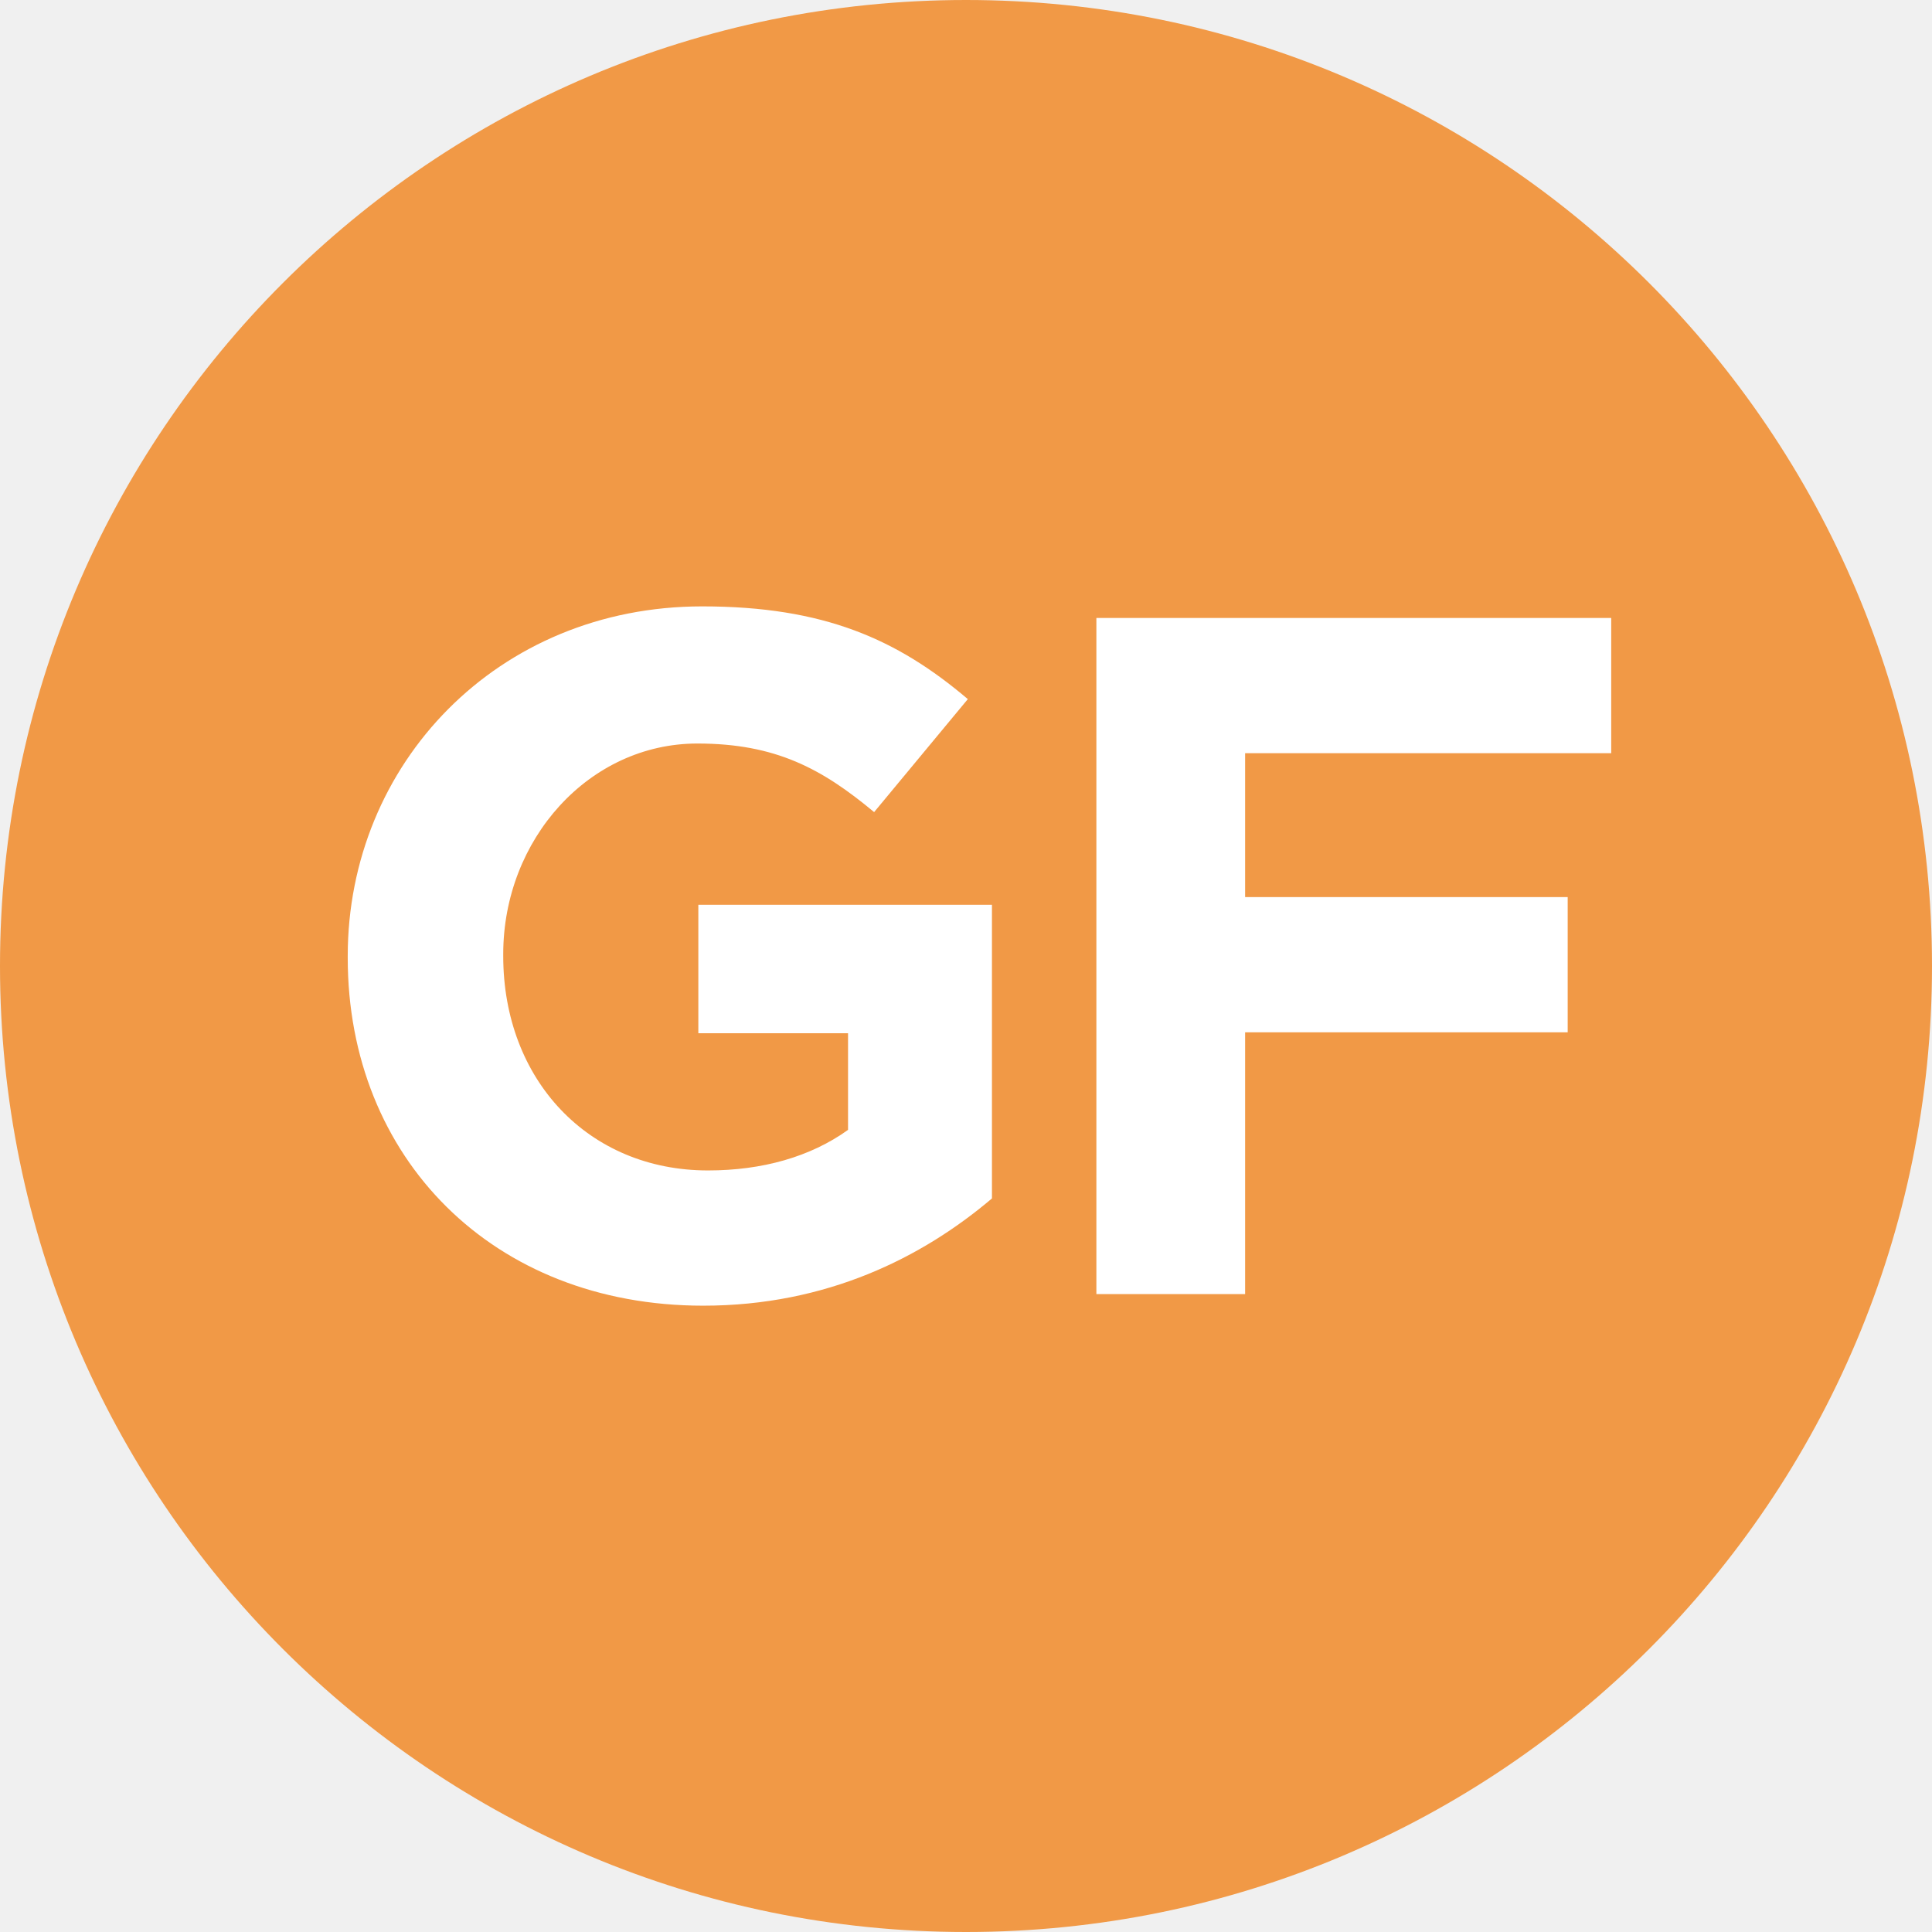
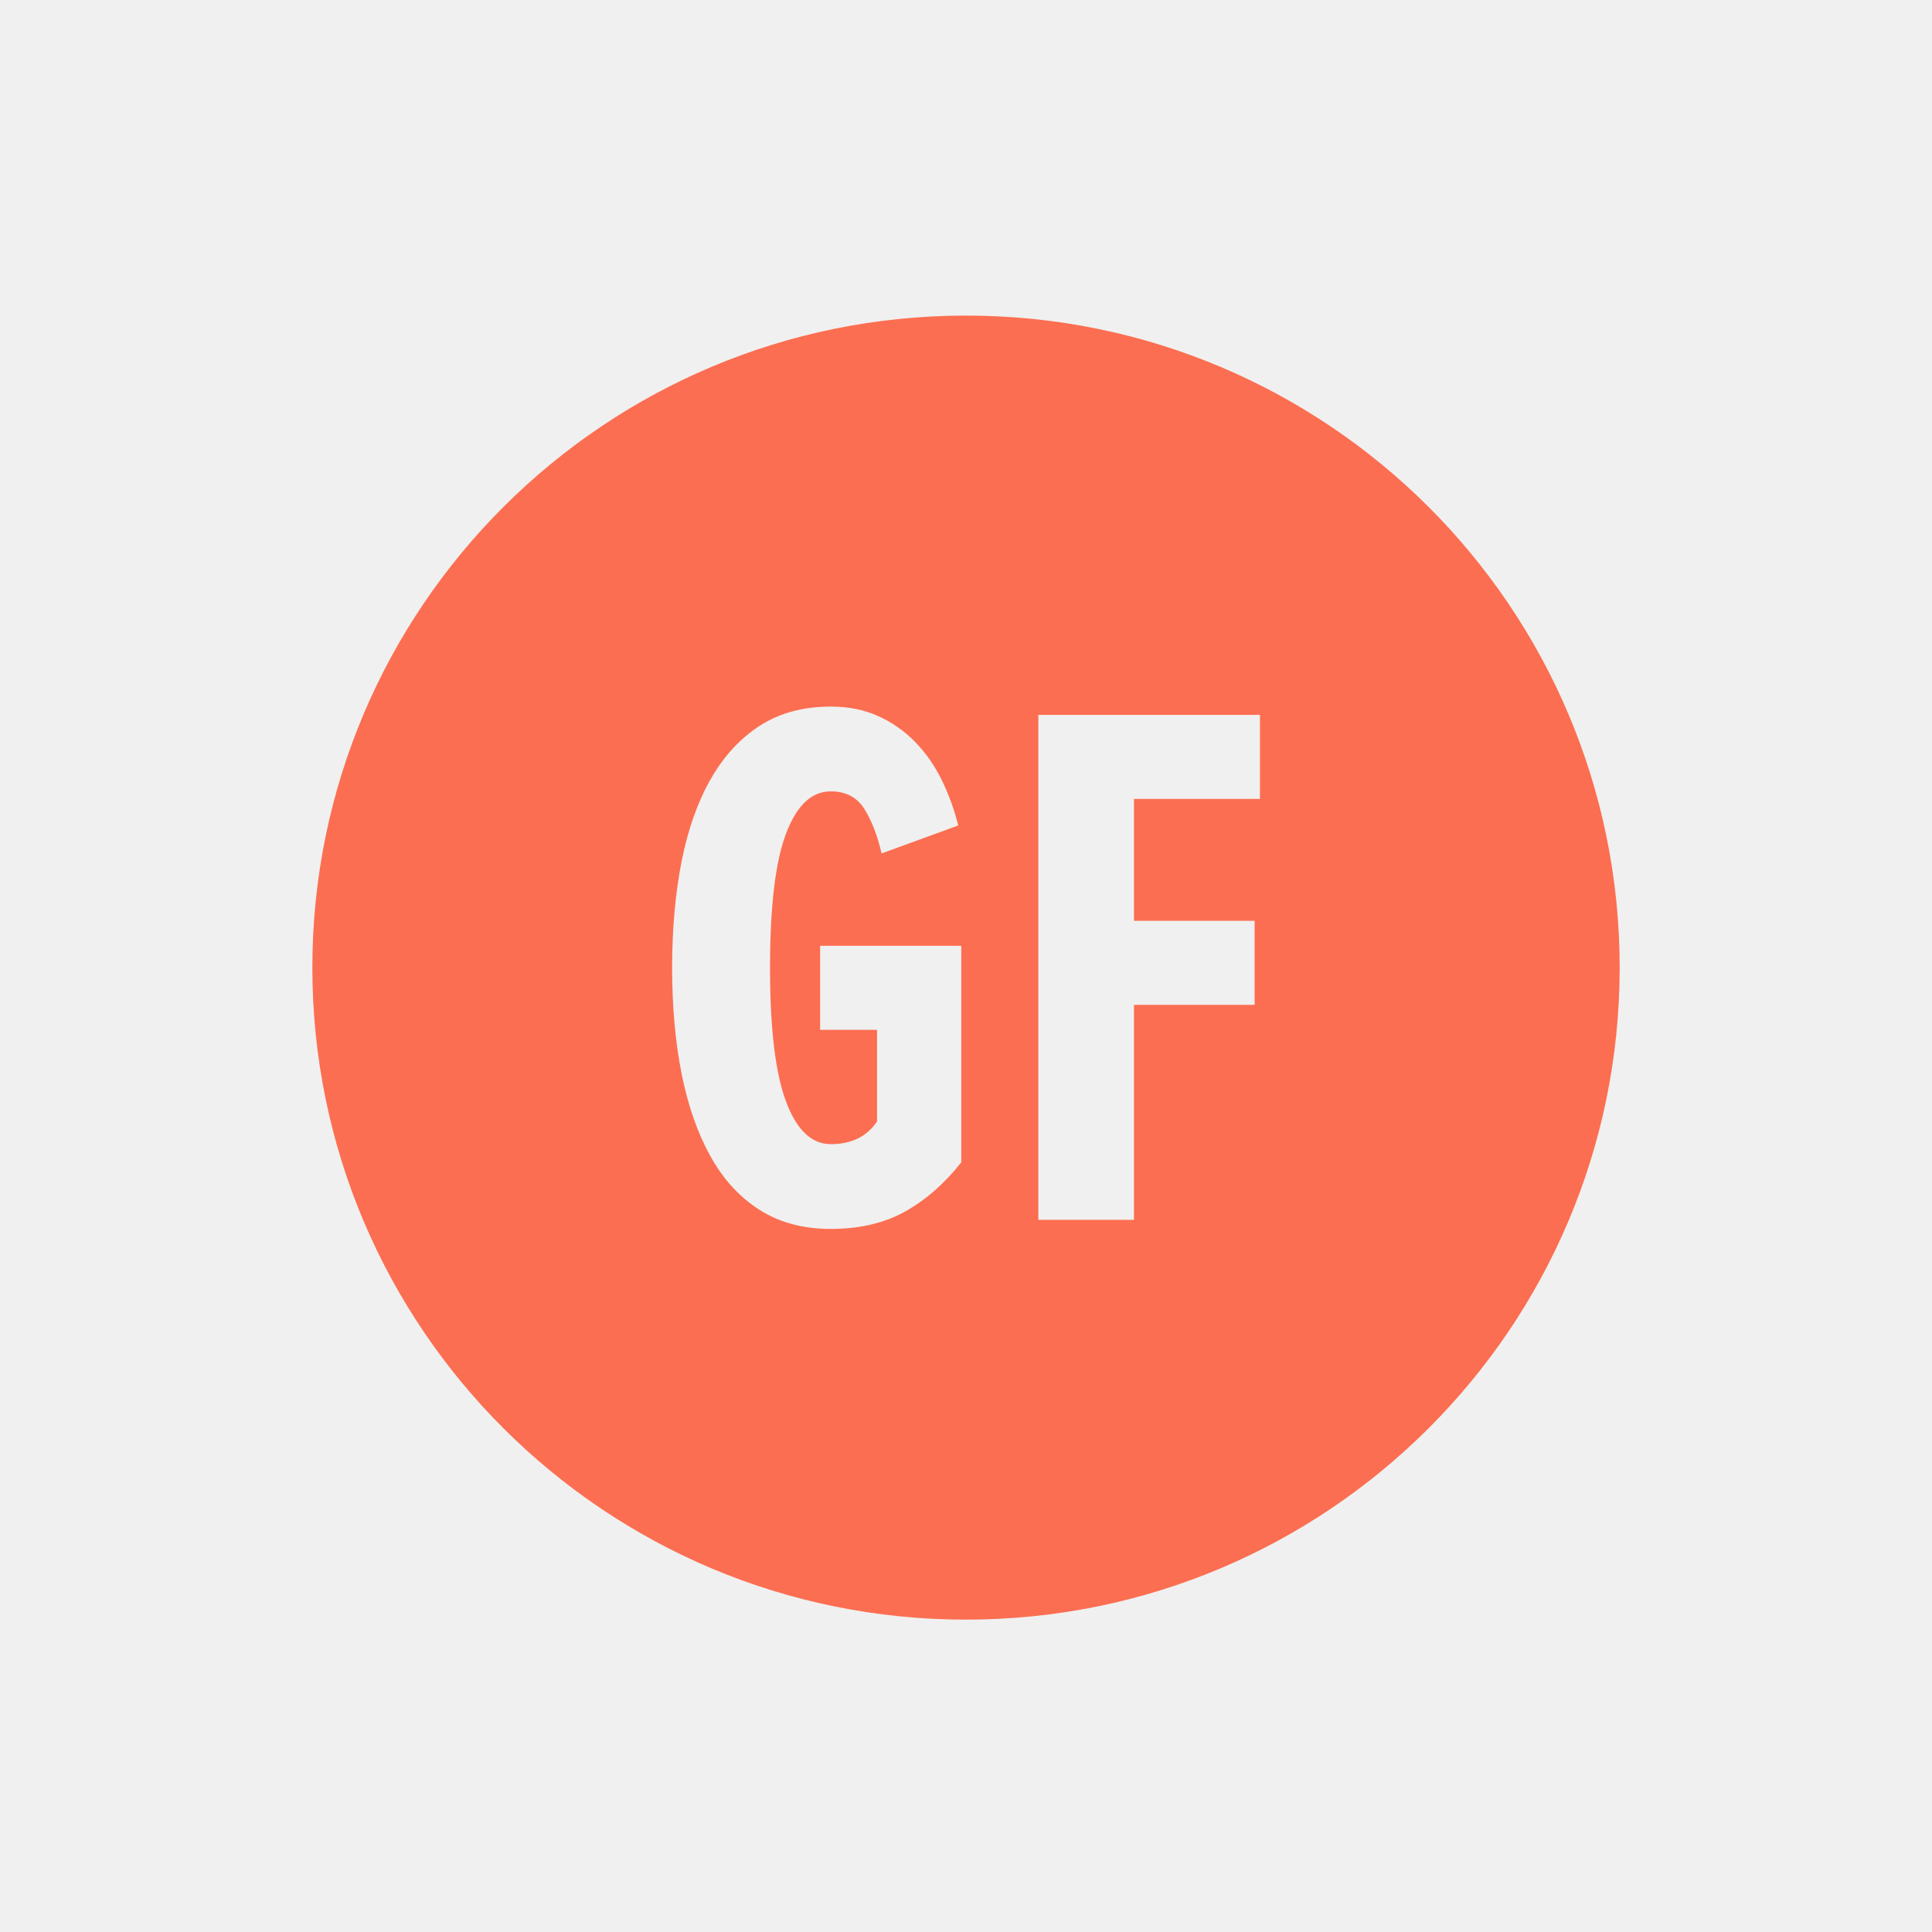
- <svg xmlns="http://www.w3.org/2000/svg" version="1.1" id="Layer_1" x="0px" y="0px" width="72px" height="72px" viewBox="0 0 72 72" enable-background="new 0 0 72 72" xml:space="preserve">
-   <g id="Layer_1_1_">
+ <svg xmlns="http://www.w3.org/2000/svg" version="1.1" id="GF_2_" x="0px" y="0px" width="1200px" height="1200px" viewBox="0 0 1200 1200" enable-background="new 0 0 1200 1200" xml:space="preserve">
+   <g id="GF">
    <g>
-       <circle fill="#F19946" cx="36" cy="36" r="36" />
-     </g>
-     <g>
-       <path fill="#FFFFFF" d="M26.206,48.659c-7.847,0-13.247-5.509-13.247-12.959v-0.072c0-7.163,5.579-13.03,13.21-13.03    c4.535,0,7.271,1.225,9.899,3.456l-3.492,4.211c-1.944-1.619-3.671-2.556-6.587-2.556c-4.031,0-7.235,3.563-7.235,7.848v0.071    c0,4.606,3.167,7.991,7.631,7.991c2.016,0,3.815-0.504,5.219-1.512v-3.601h-5.579V33.72h10.942v10.942    C34.377,46.859,30.813,48.659,26.206,48.659z" />
-       <path fill="#FFFFFF" d="M46.402,28.069v5.363h12.021v5.039H46.402v9.756h-5.543V23.03h19.186v5.039H46.402z" />
+       <path fill="#FC6E51" d="M600.006,196.014c-224.22,0-405.994,181.312-405.994,404.986c0,223.668,181.774,404.986,405.994,404.986    c224.224,0,406.003-181.318,406.003-404.986C1006.009,377.326,824.229,196.014,600.006,196.014z M597.06,721.935    c-10.37,13.166-21.997,23.354-34.882,30.563c-12.884,7.21-28.281,10.814-46.193,10.814c-16.97,0-31.661-3.918-44.073-11.755    c-12.413-7.837-22.626-18.965-30.64-33.384c-8.013-14.42-13.983-31.504-17.912-51.252c-3.928-19.748-5.892-41.691-5.892-65.828    s1.964-46.158,5.892-66.063c3.929-19.904,9.978-36.988,18.148-51.251c8.17-14.263,18.383-25.312,30.639-33.149    s26.868-11.755,43.838-11.755c10.998,0,20.818,1.959,29.46,5.877c8.642,3.919,16.263,9.248,22.861,15.987    c6.6,6.739,12.099,14.576,16.498,23.51s7.856,18.416,10.37,28.447l-47.608,17.397c-2.514-10.972-6.049-20.141-10.605-27.507    s-11.549-11.05-20.976-11.05c-11.941,0-21.212,8.777-27.812,26.331c-6.599,17.555-9.898,45.296-9.898,83.226    c0,37.616,3.3,65.279,9.898,82.99c6.6,17.711,15.87,26.566,27.812,26.566c12.884,0,22.468-4.702,28.753-14.106V639.65h-35.353    v-52.192h87.675V721.935z M782.577,496.239H704.33v75.702h74.947v52.192H704.33V757.67h-59.394V444.047h137.641V496.239z" />
    </g>
  </g>
</svg>
